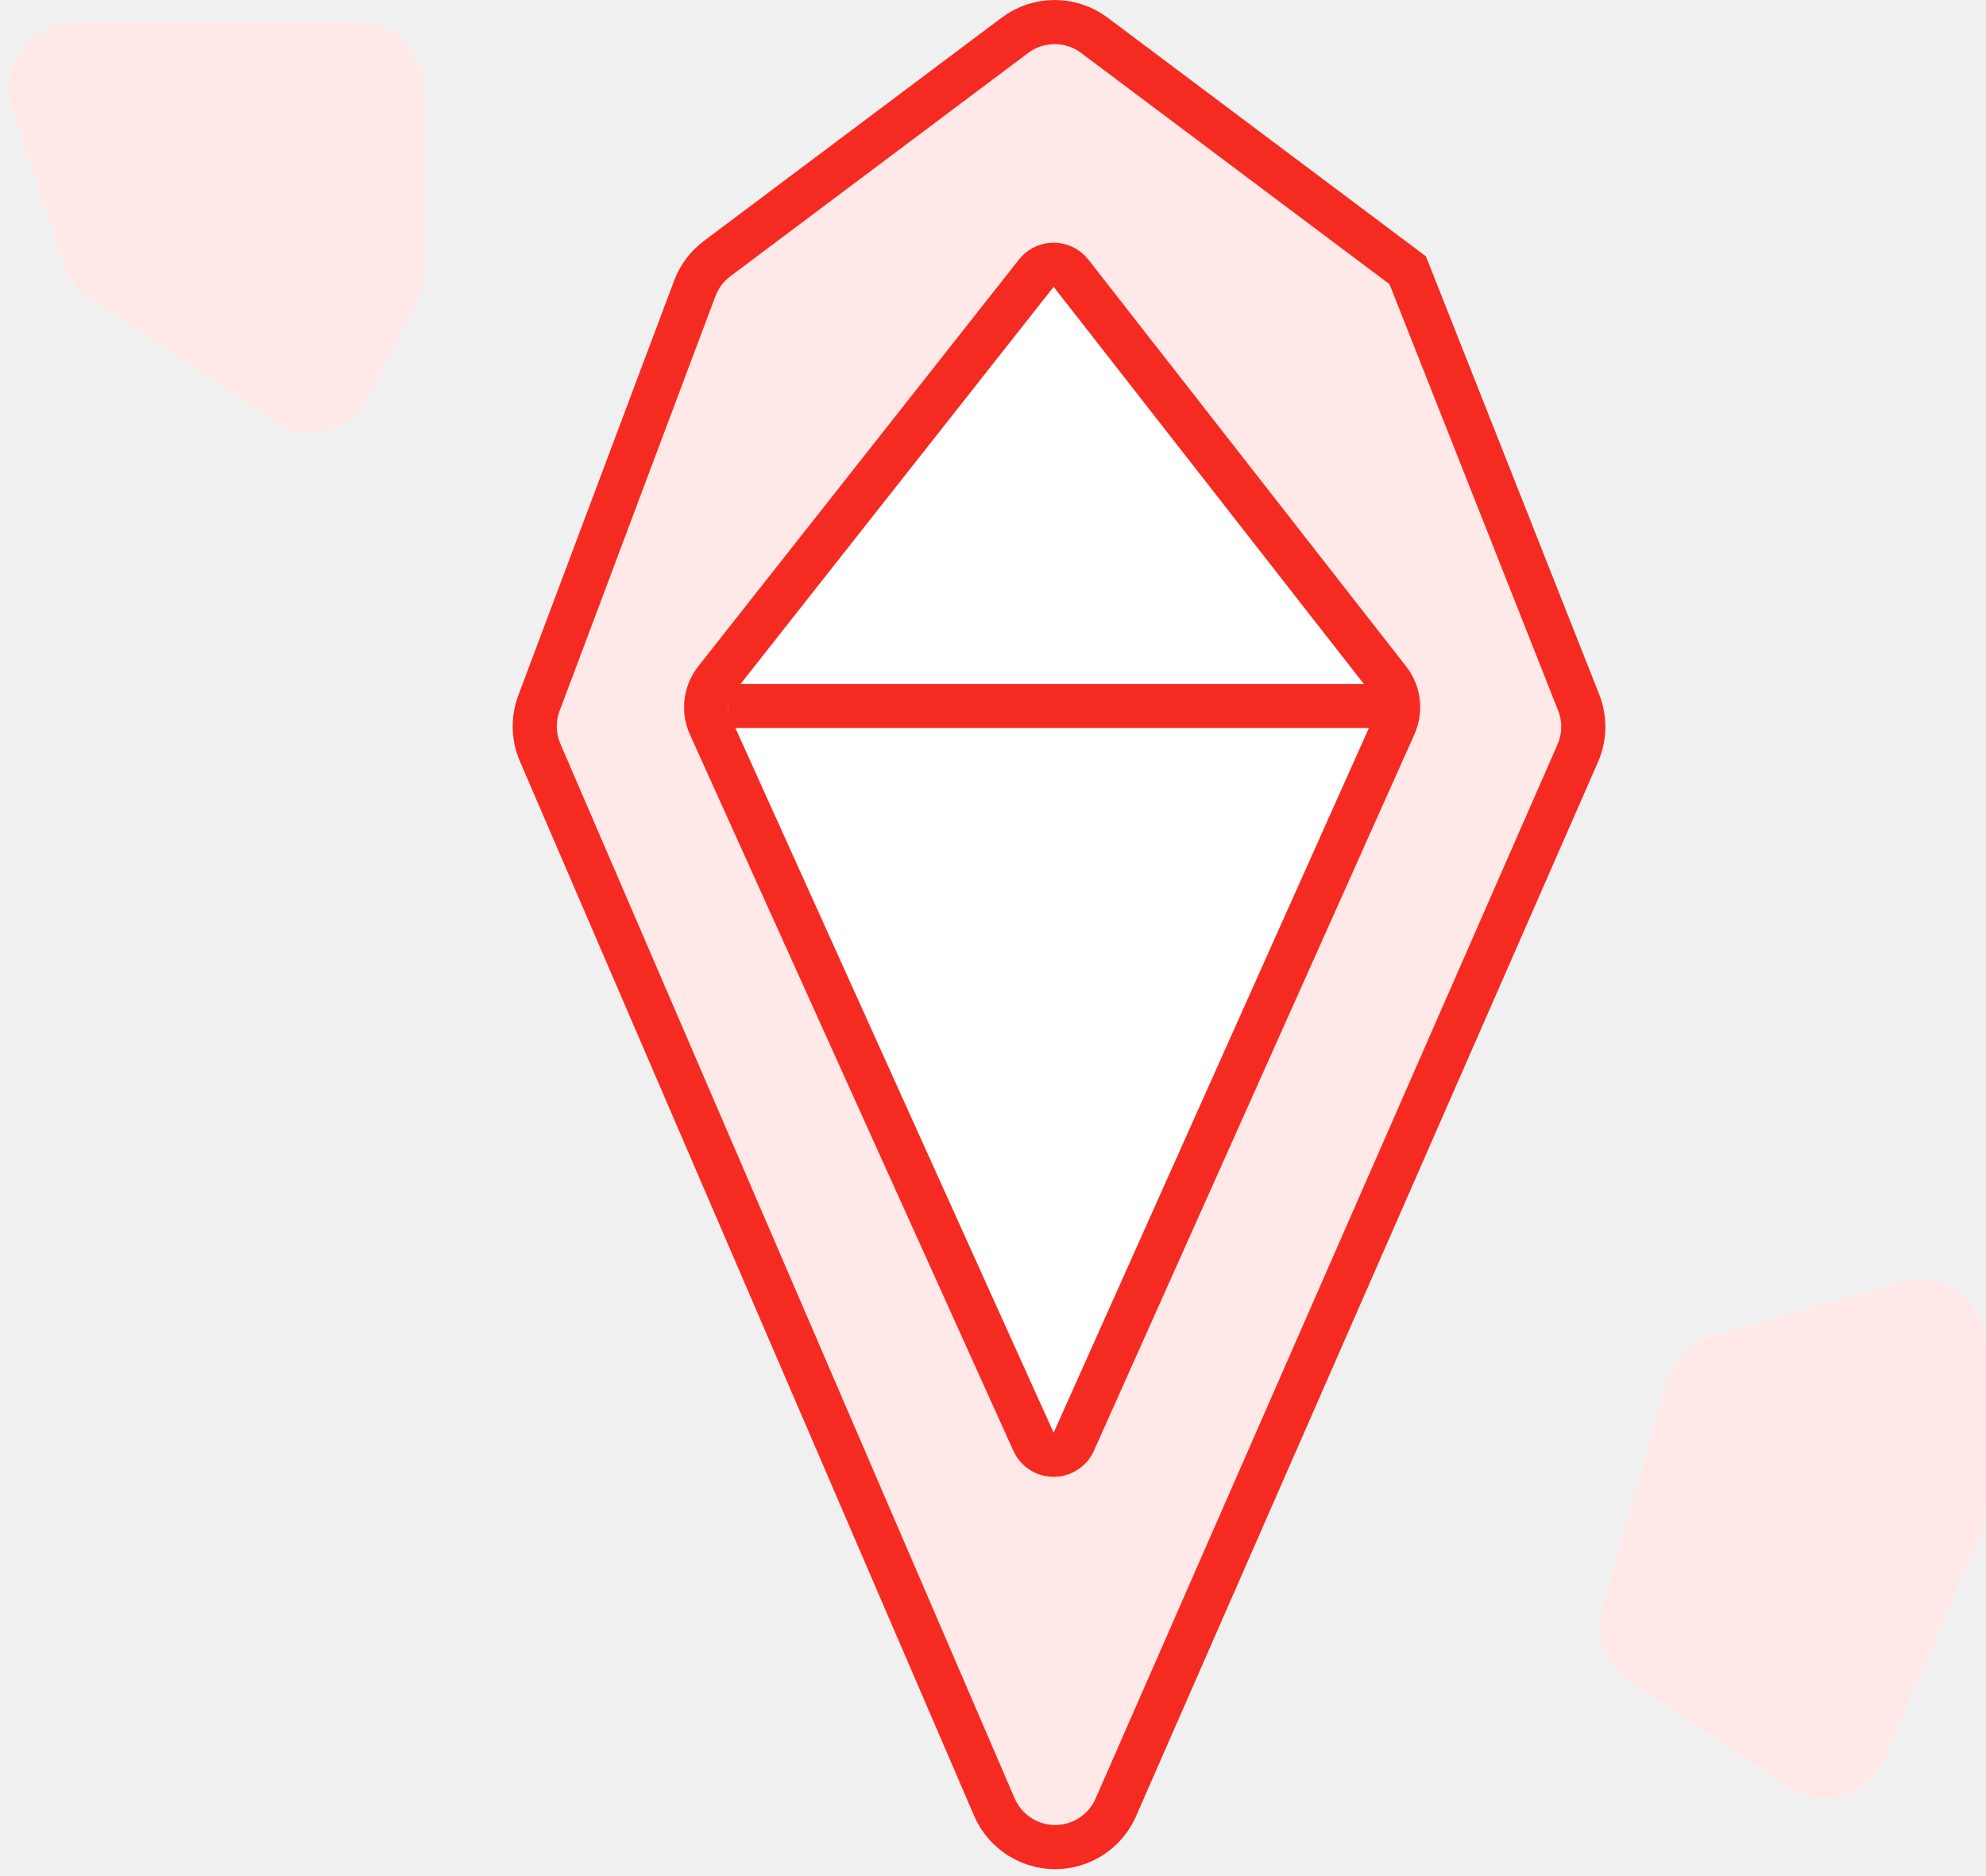
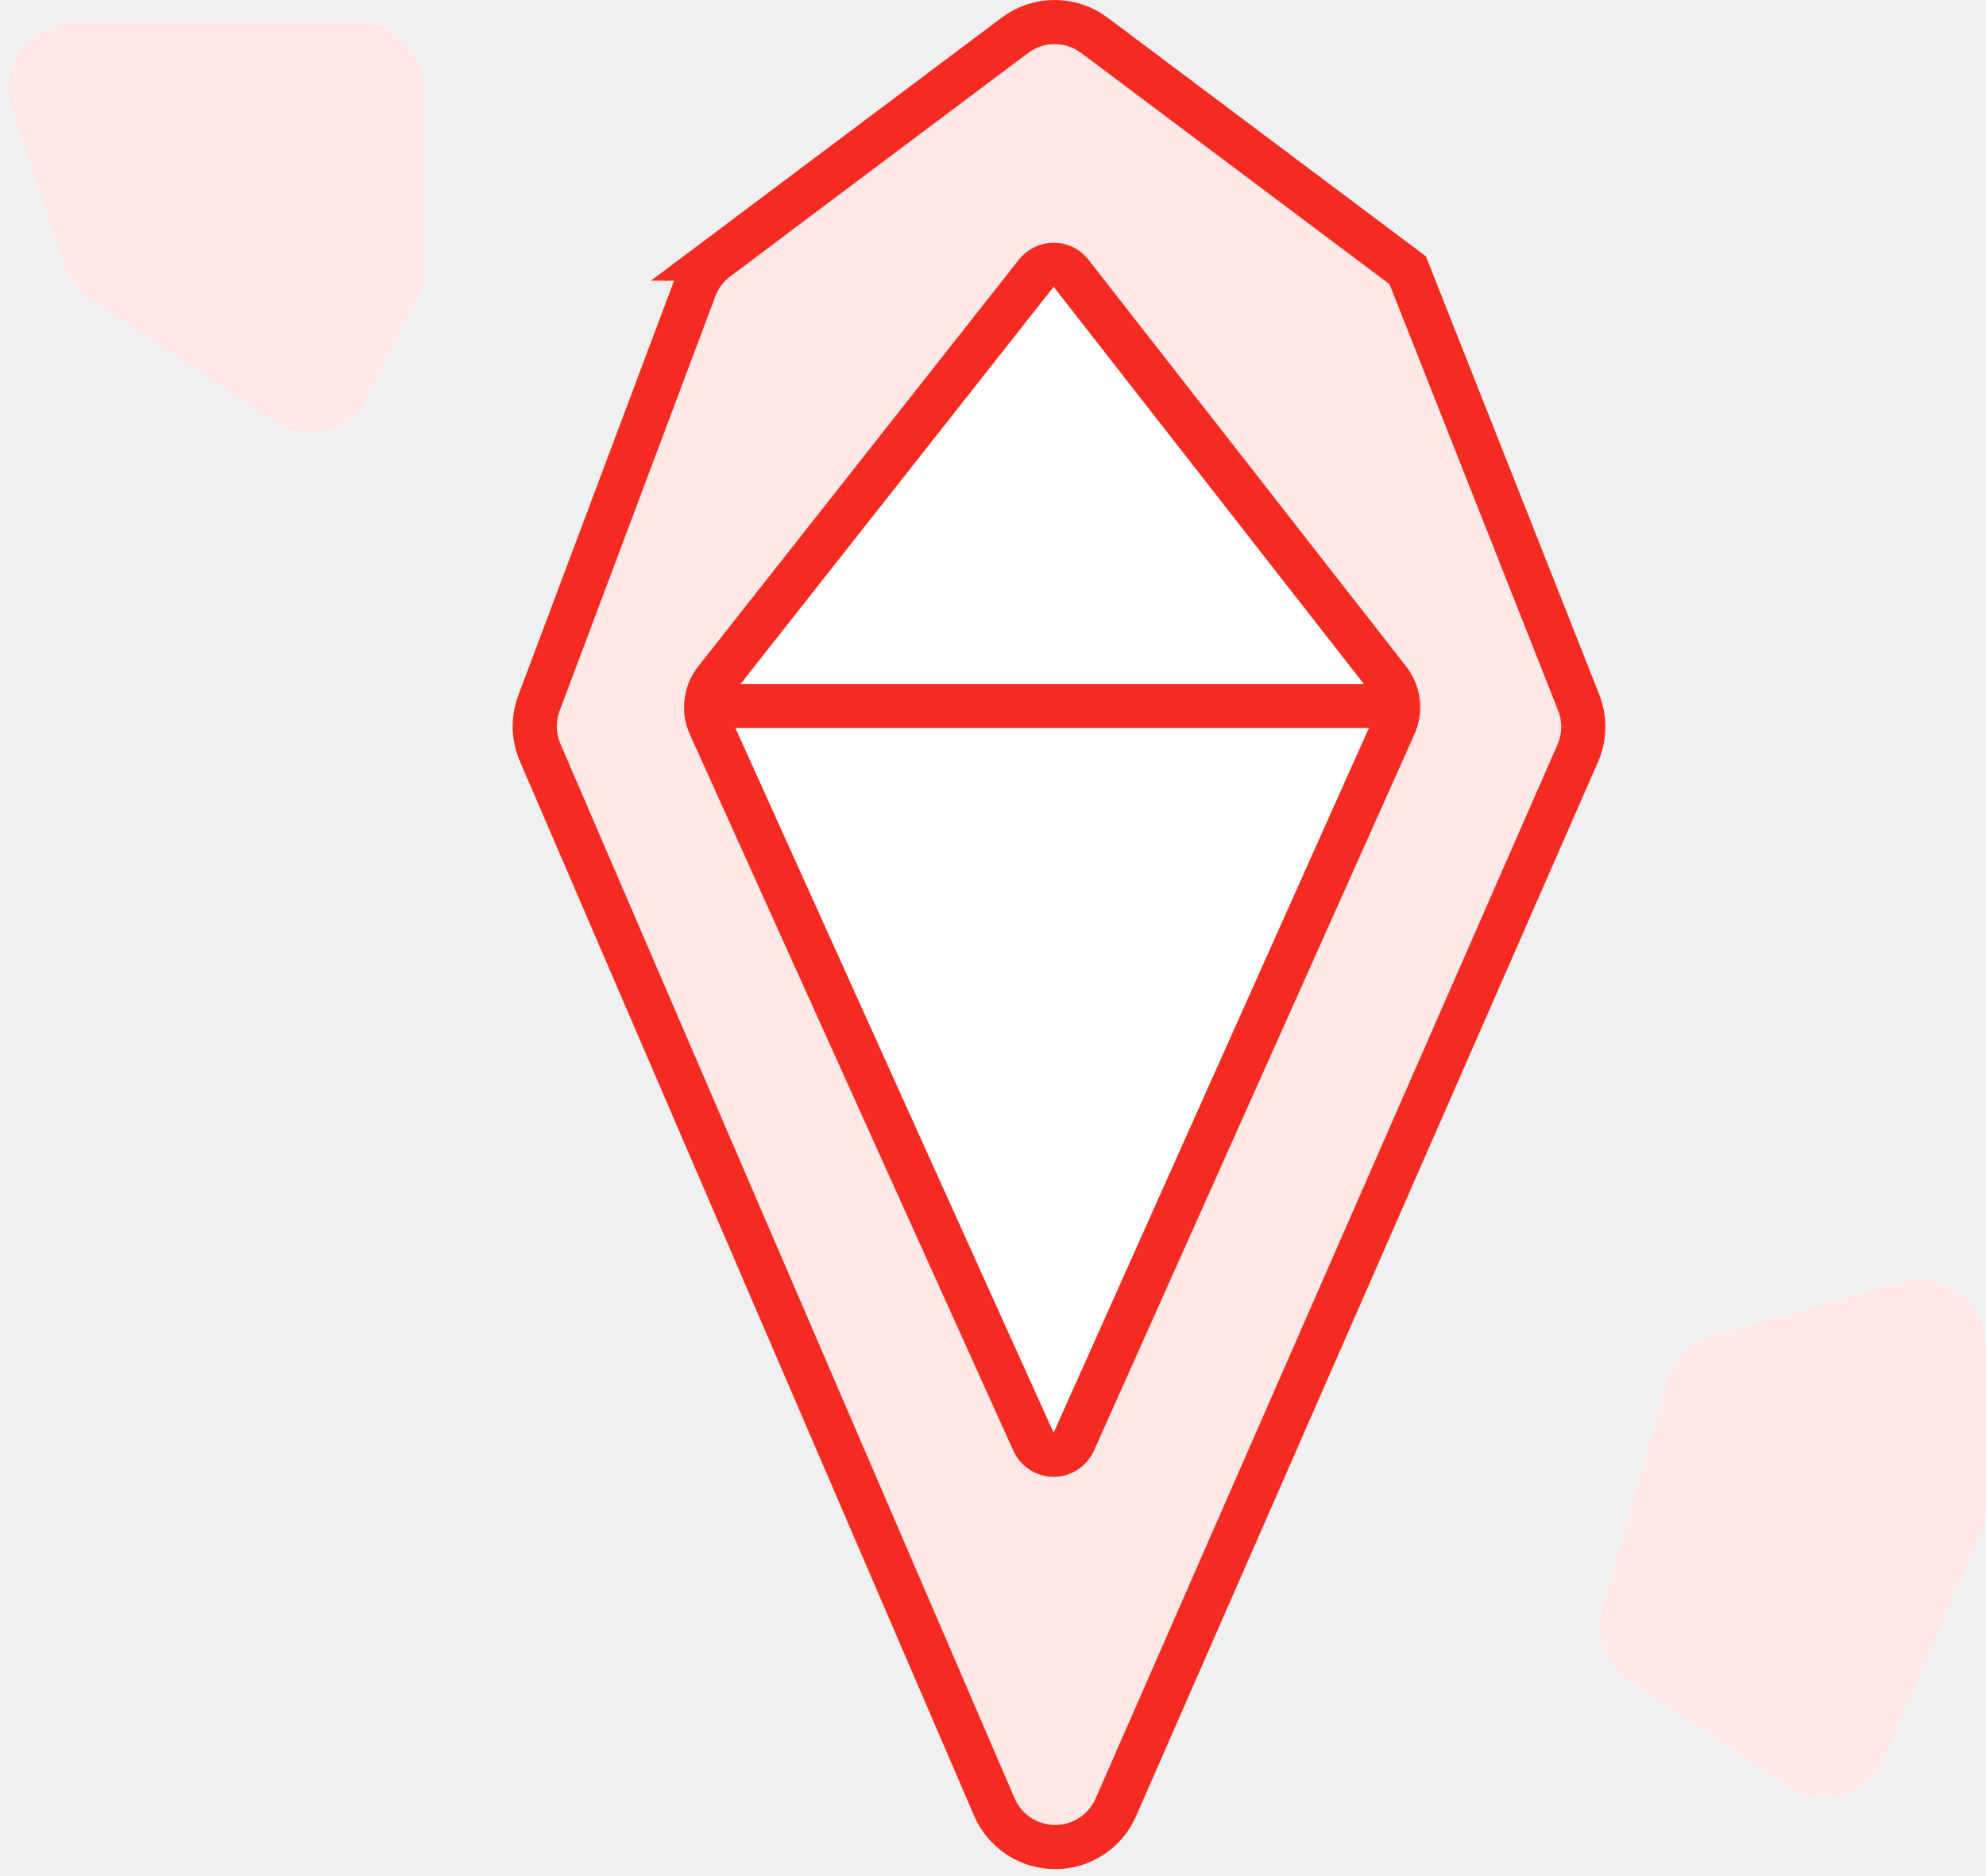
- <svg xmlns="http://www.w3.org/2000/svg" width="90px" height="85px" viewBox="0 0 90 85" version="1.1">
-   <defs />
-   <g id="visual" stroke="none" stroke-width="1" fill="none" fill-rule="evenodd">
-     <g id="Home" transform="translate(-672, -2011)">
-       <g id="ic_prototype-3" transform="translate(660, 1992)">
-         <path d="M15.388,20 L28.226,20 L28.226,20 C29.883,20 31.226,21.343 31.226,23 L31.226,31.292 L31.226,31.292 C31.226,31.758 31.117,32.217 30.909,32.633 L28.745,36.96 L28.745,36.96 C28.005,38.442 26.202,39.043 24.721,38.302 C24.609,38.246 24.502,38.184 24.398,38.115 L16.082,32.571 L16.082,32.571 C15.527,32.201 15.111,31.656 14.9,31.023 L12.542,23.949 L12.542,23.949 C12.018,22.377 12.867,20.678 14.439,20.154 C14.745,20.052 15.066,20 15.388,20 Z" id="Rectangle-2" fill="#FEE9E8" />
-         <path d="M89.603,79.542 L98.176,77.093 L98.176,77.093 C99.769,76.637 101.429,77.56 101.885,79.153 C101.961,79.421 102,79.698 102,79.977 L102,87.384 L102,87.384 C102,87.791 101.917,88.193 101.757,88.566 L97.421,98.685 L97.421,98.685 C96.768,100.208 95.004,100.913 93.482,100.261 C93.313,100.189 93.152,100.101 92.999,99.999 L85.822,95.215 L85.822,95.215 C84.737,94.491 84.243,93.149 84.602,91.894 L87.542,81.603 L87.542,81.603 C87.827,80.606 88.606,79.827 89.603,79.542 Z" id="Rectangle-2-Copy" fill="#FEE9E8" />
-         <g id="Group" stroke-width="1" transform="translate(36, 20)" stroke="#F52B22">
-           <path d="M8.494,10.725 L21.994,0.6 L21.994,0.6 C23.061,-0.2 24.527,-0.2 25.594,0.6 L39.794,11.25 L47.54,30.838 L47.54,30.838 C47.835,31.582 47.819,32.412 47.498,33.145 L26.565,80.924 L26.565,80.924 C25.9,82.442 24.131,83.133 22.614,82.468 C21.917,82.163 21.363,81.605 21.062,80.907 L0.478,33.11 L0.478,33.11 C0.171,32.398 0.152,31.595 0.425,30.869 L7.486,12.07 L7.486,12.07 C7.687,11.534 8.037,11.068 8.494,10.725 Z" id="Rectangle-3" stroke-width="2" fill="#FEE9E8" />
-           <path d="M8.429,29.821 L22.963,11.381 L22.963,11.381 C23.304,10.947 23.933,10.873 24.367,11.215 C24.43,11.264 24.487,11.321 24.536,11.385 L38.937,29.826 L38.937,29.826 C39.392,30.41 39.488,31.197 39.186,31.873 L24.66,64.349 L24.66,64.349 C24.435,64.853 23.843,65.079 23.339,64.853 C23.116,64.753 22.937,64.575 22.836,64.352 L8.177,31.882 L8.177,31.882 C7.87,31.201 7.967,30.407 8.429,29.821 Z" id="Rectangle-2-Copy-2" stroke-width="2" fill="#FFFFFF" />
-           <path d="M9,31 L39.5,31" id="Path-5" stroke-width="2" fill="#FFFFFF" />
-         </g>
-       </g>
+ <svg xmlns="http://www.w3.org/2000/svg" width="90" height="85" viewBox="0 0 90 85">
+   <g fill="none" fill-rule="evenodd">
+     <path d="M3.388 1h12.838a3 3 0 0 1 3 3v8.292a3 3 0 0 1-.317 1.341l-2.164 4.327a3 3 0 0 1-4.347 1.155L4.082 13.57A3 3 0 0 1 2.9 12.023L.542 4.95A3 3 0 0 1 3.388 1zm74.215 59.542l8.573-2.45A3 3 0 0 1 90 60.978v7.407a3 3 0 0 1-.243 1.182l-4.336 10.119A3 3 0 0 1 80.999 81l-7.177-4.784a3 3 0 0 1-1.22-3.32l2.94-10.292a3 3 0 0 1 2.06-2.06z" fill="#FEE9E8" />
+     <g stroke="#F52B22" stroke-width="2">
+       <path d="M32.494 11.725L45.994 1.6a3 3 0 0 1 3.6 0l14.2 10.65 7.746 19.588a3 3 0 0 1-.042 2.307l-20.933 47.78a3 3 0 0 1-5.503-.018L24.478 34.11a3 3 0 0 1-.053-2.241l7.06-18.8a3 3 0 0 1 1.01-1.344z" fill="#FEE9E8" />
+       <path d="M32.43 30.82l14.533-18.439a1 1 0 0 1 1.573.004l14.4 18.44a2 2 0 0 1 .25 2.048L48.66 65.35a1 1 0 0 1-1.824.003l-14.659-32.47a2 2 0 0 1 .252-2.061zM33 32h30.5" fill="#FFF" />
    </g>
  </g>
</svg>
